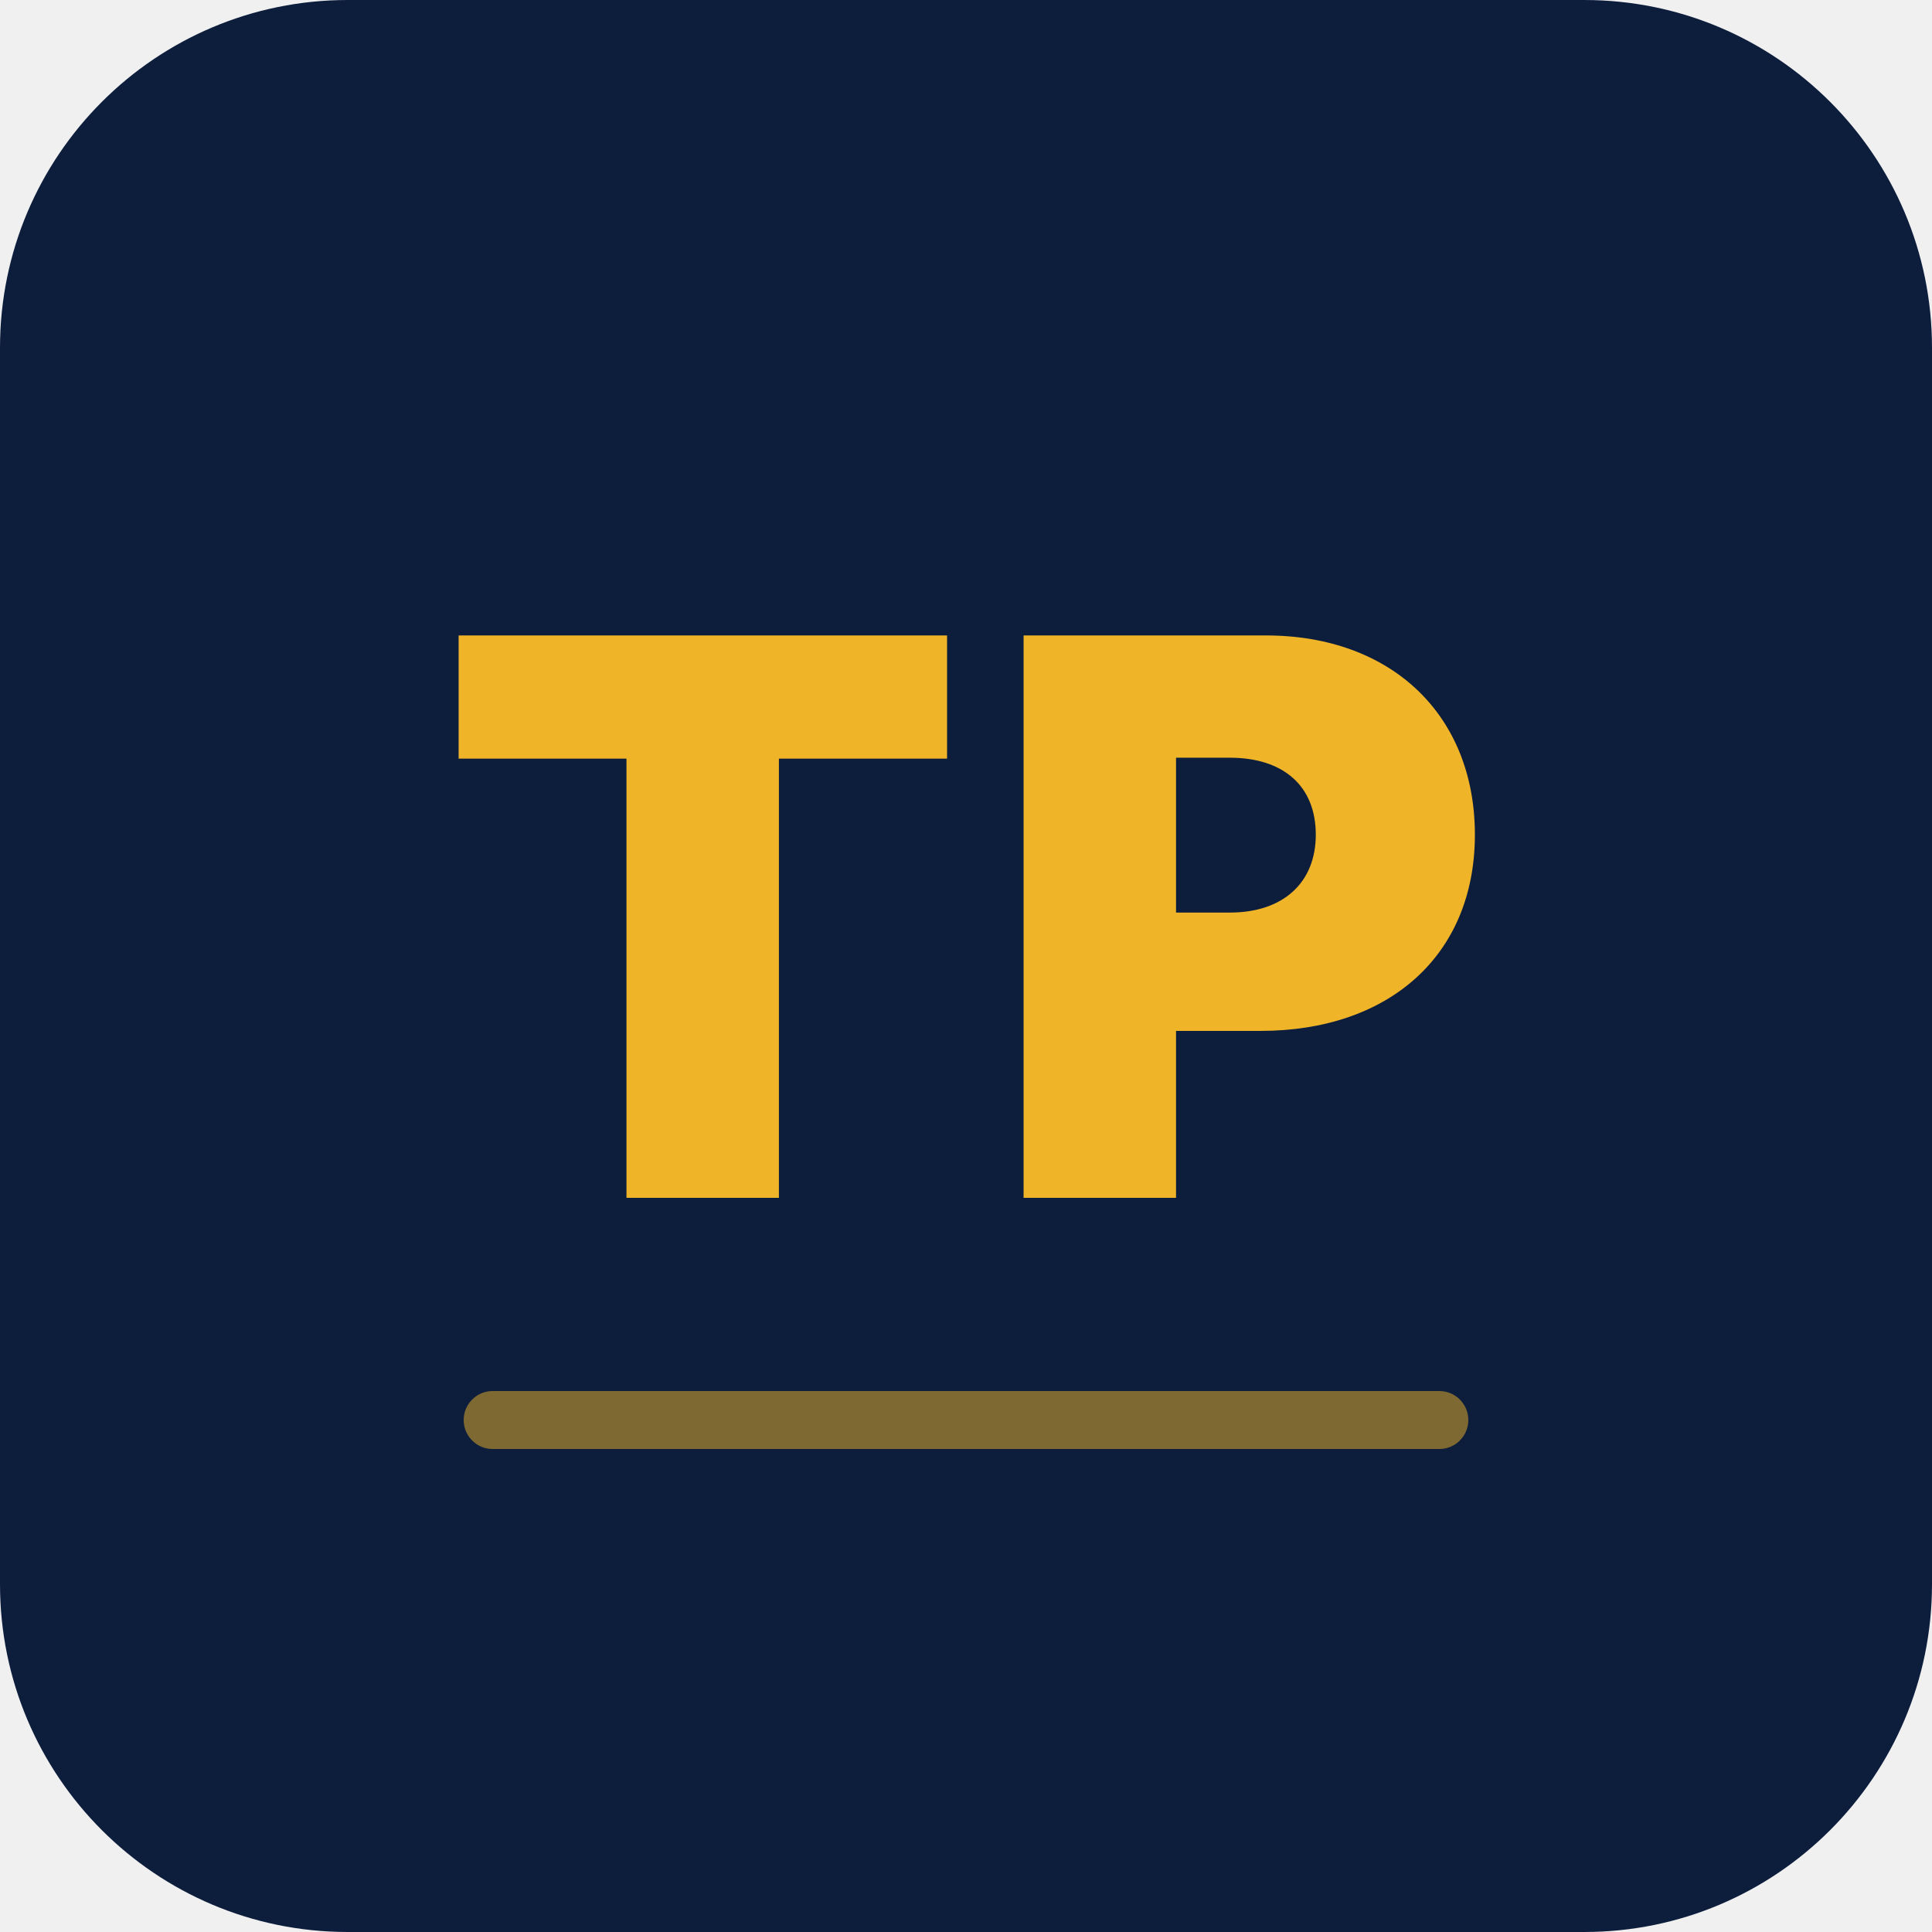
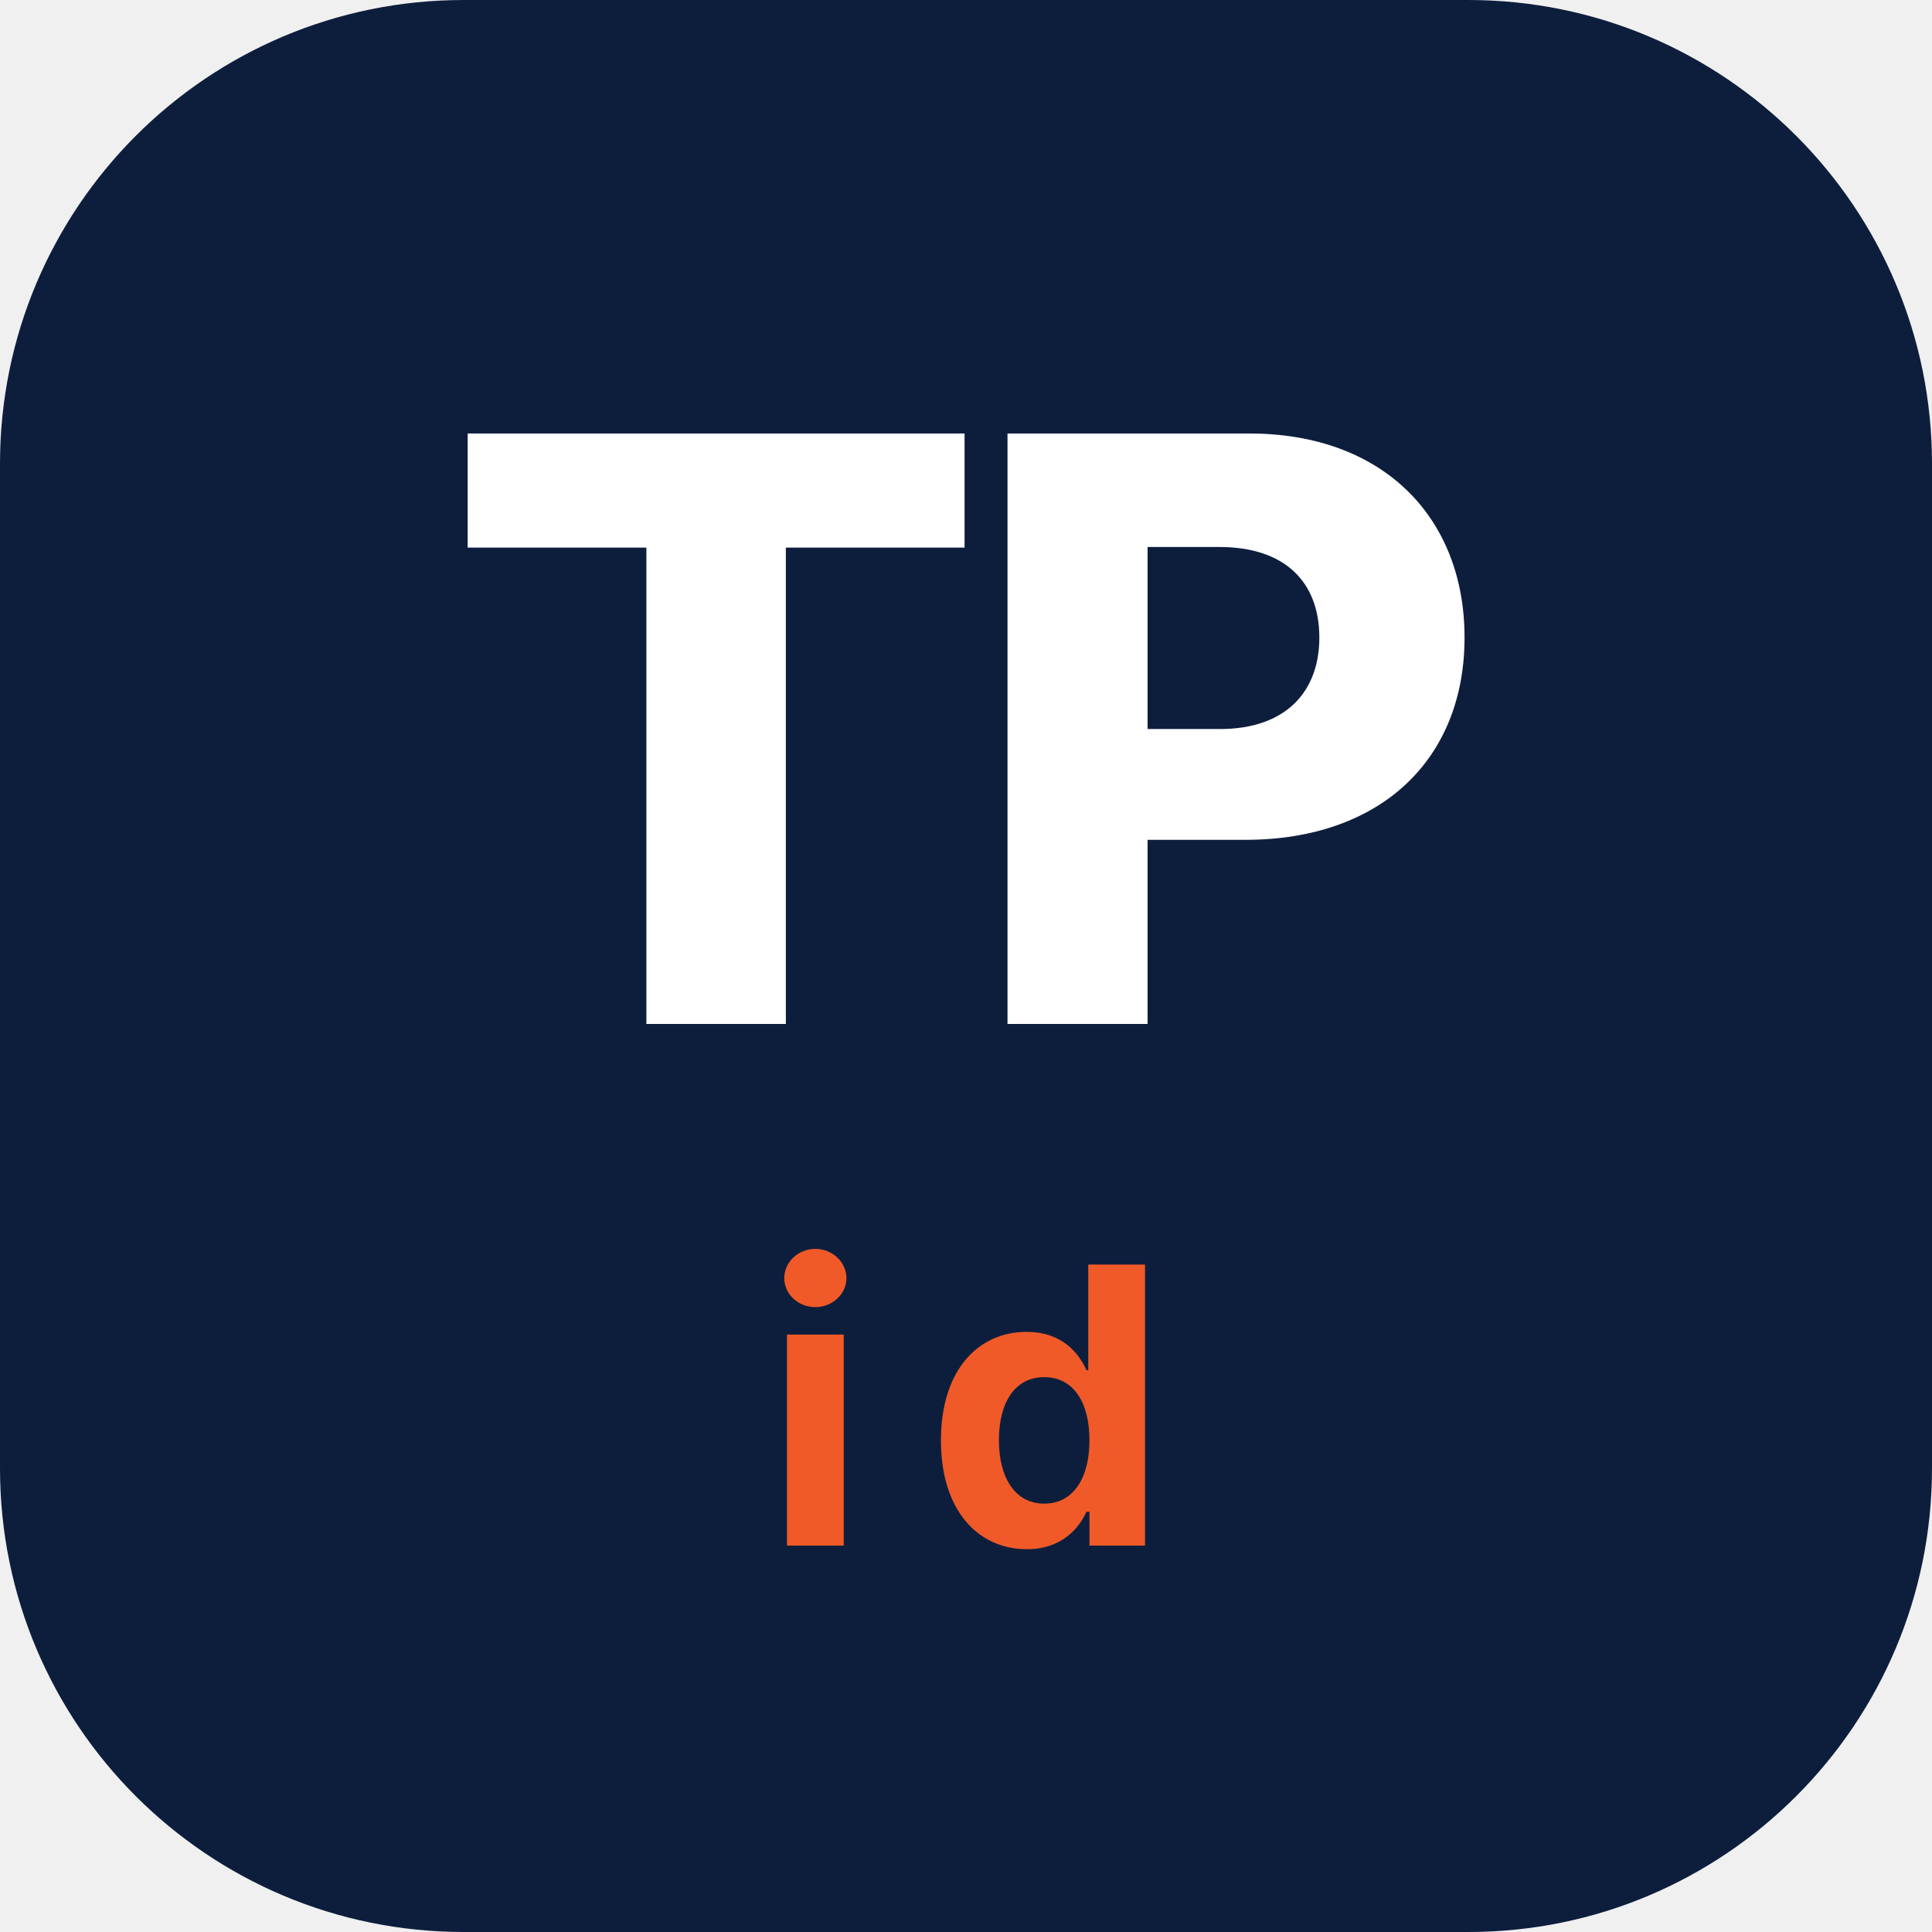
<svg xmlns="http://www.w3.org/2000/svg" viewBox="0 0 100 100">
-   <rect width="100" height="100" rx="18" fill="#0d1e3d" />
-   <text x="50" y="62" font-family="Inter,Arial,sans-serif" font-size="40" font-weight="900" fill="#f0b429" text-anchor="middle" letter-spacing="1">TP</text>
-   <rect x="24" y="72" width="52" height="3" rx="1.5" fill="#f0b429" opacity="0.5" />
+   <rect width="100" height="100" rx="24" fill="#0d1e3d" />
+   <text x="50" y="53" font-family="Inter, Arial, sans-serif" font-size="42" font-weight="800" fill="#ffffff" text-anchor="middle" letter-spacing="-1.5">TP</text>
+   <text x="50" y="80" font-family="Inter, Arial, sans-serif" font-size="20" font-weight="700" fill="#f05a28" text-anchor="middle" letter-spacing="3">id</text>
</svg>
